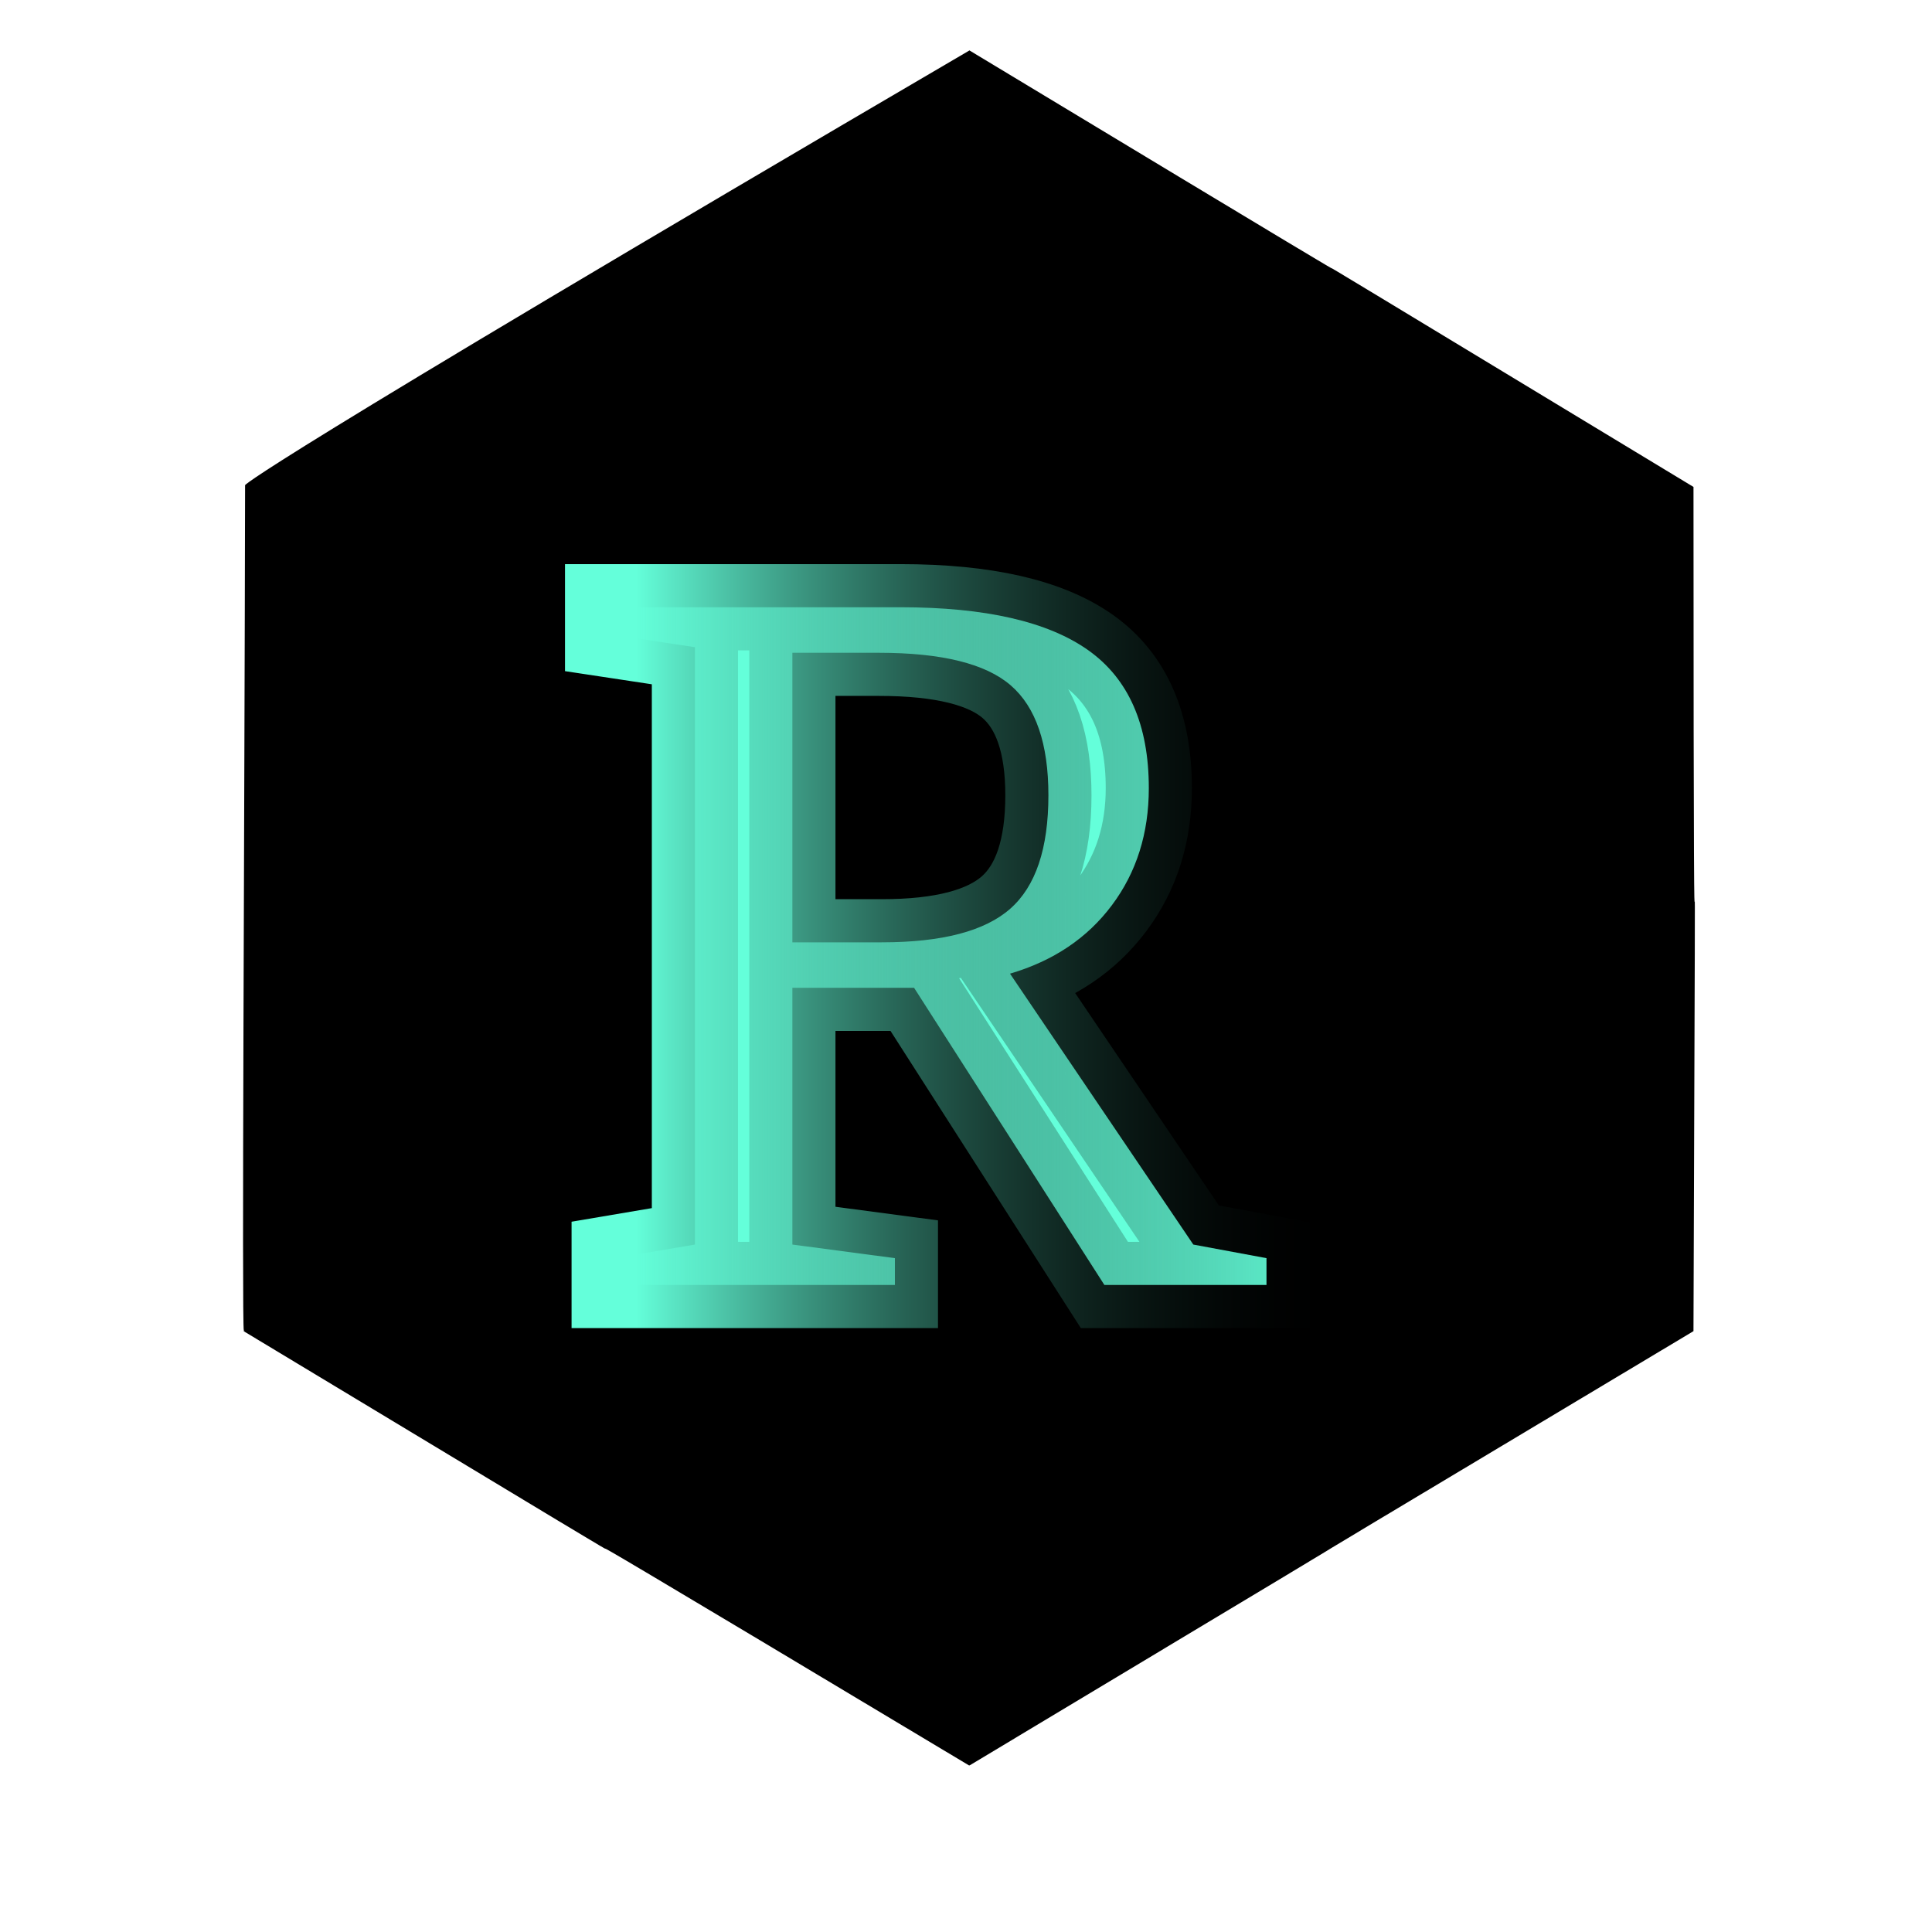
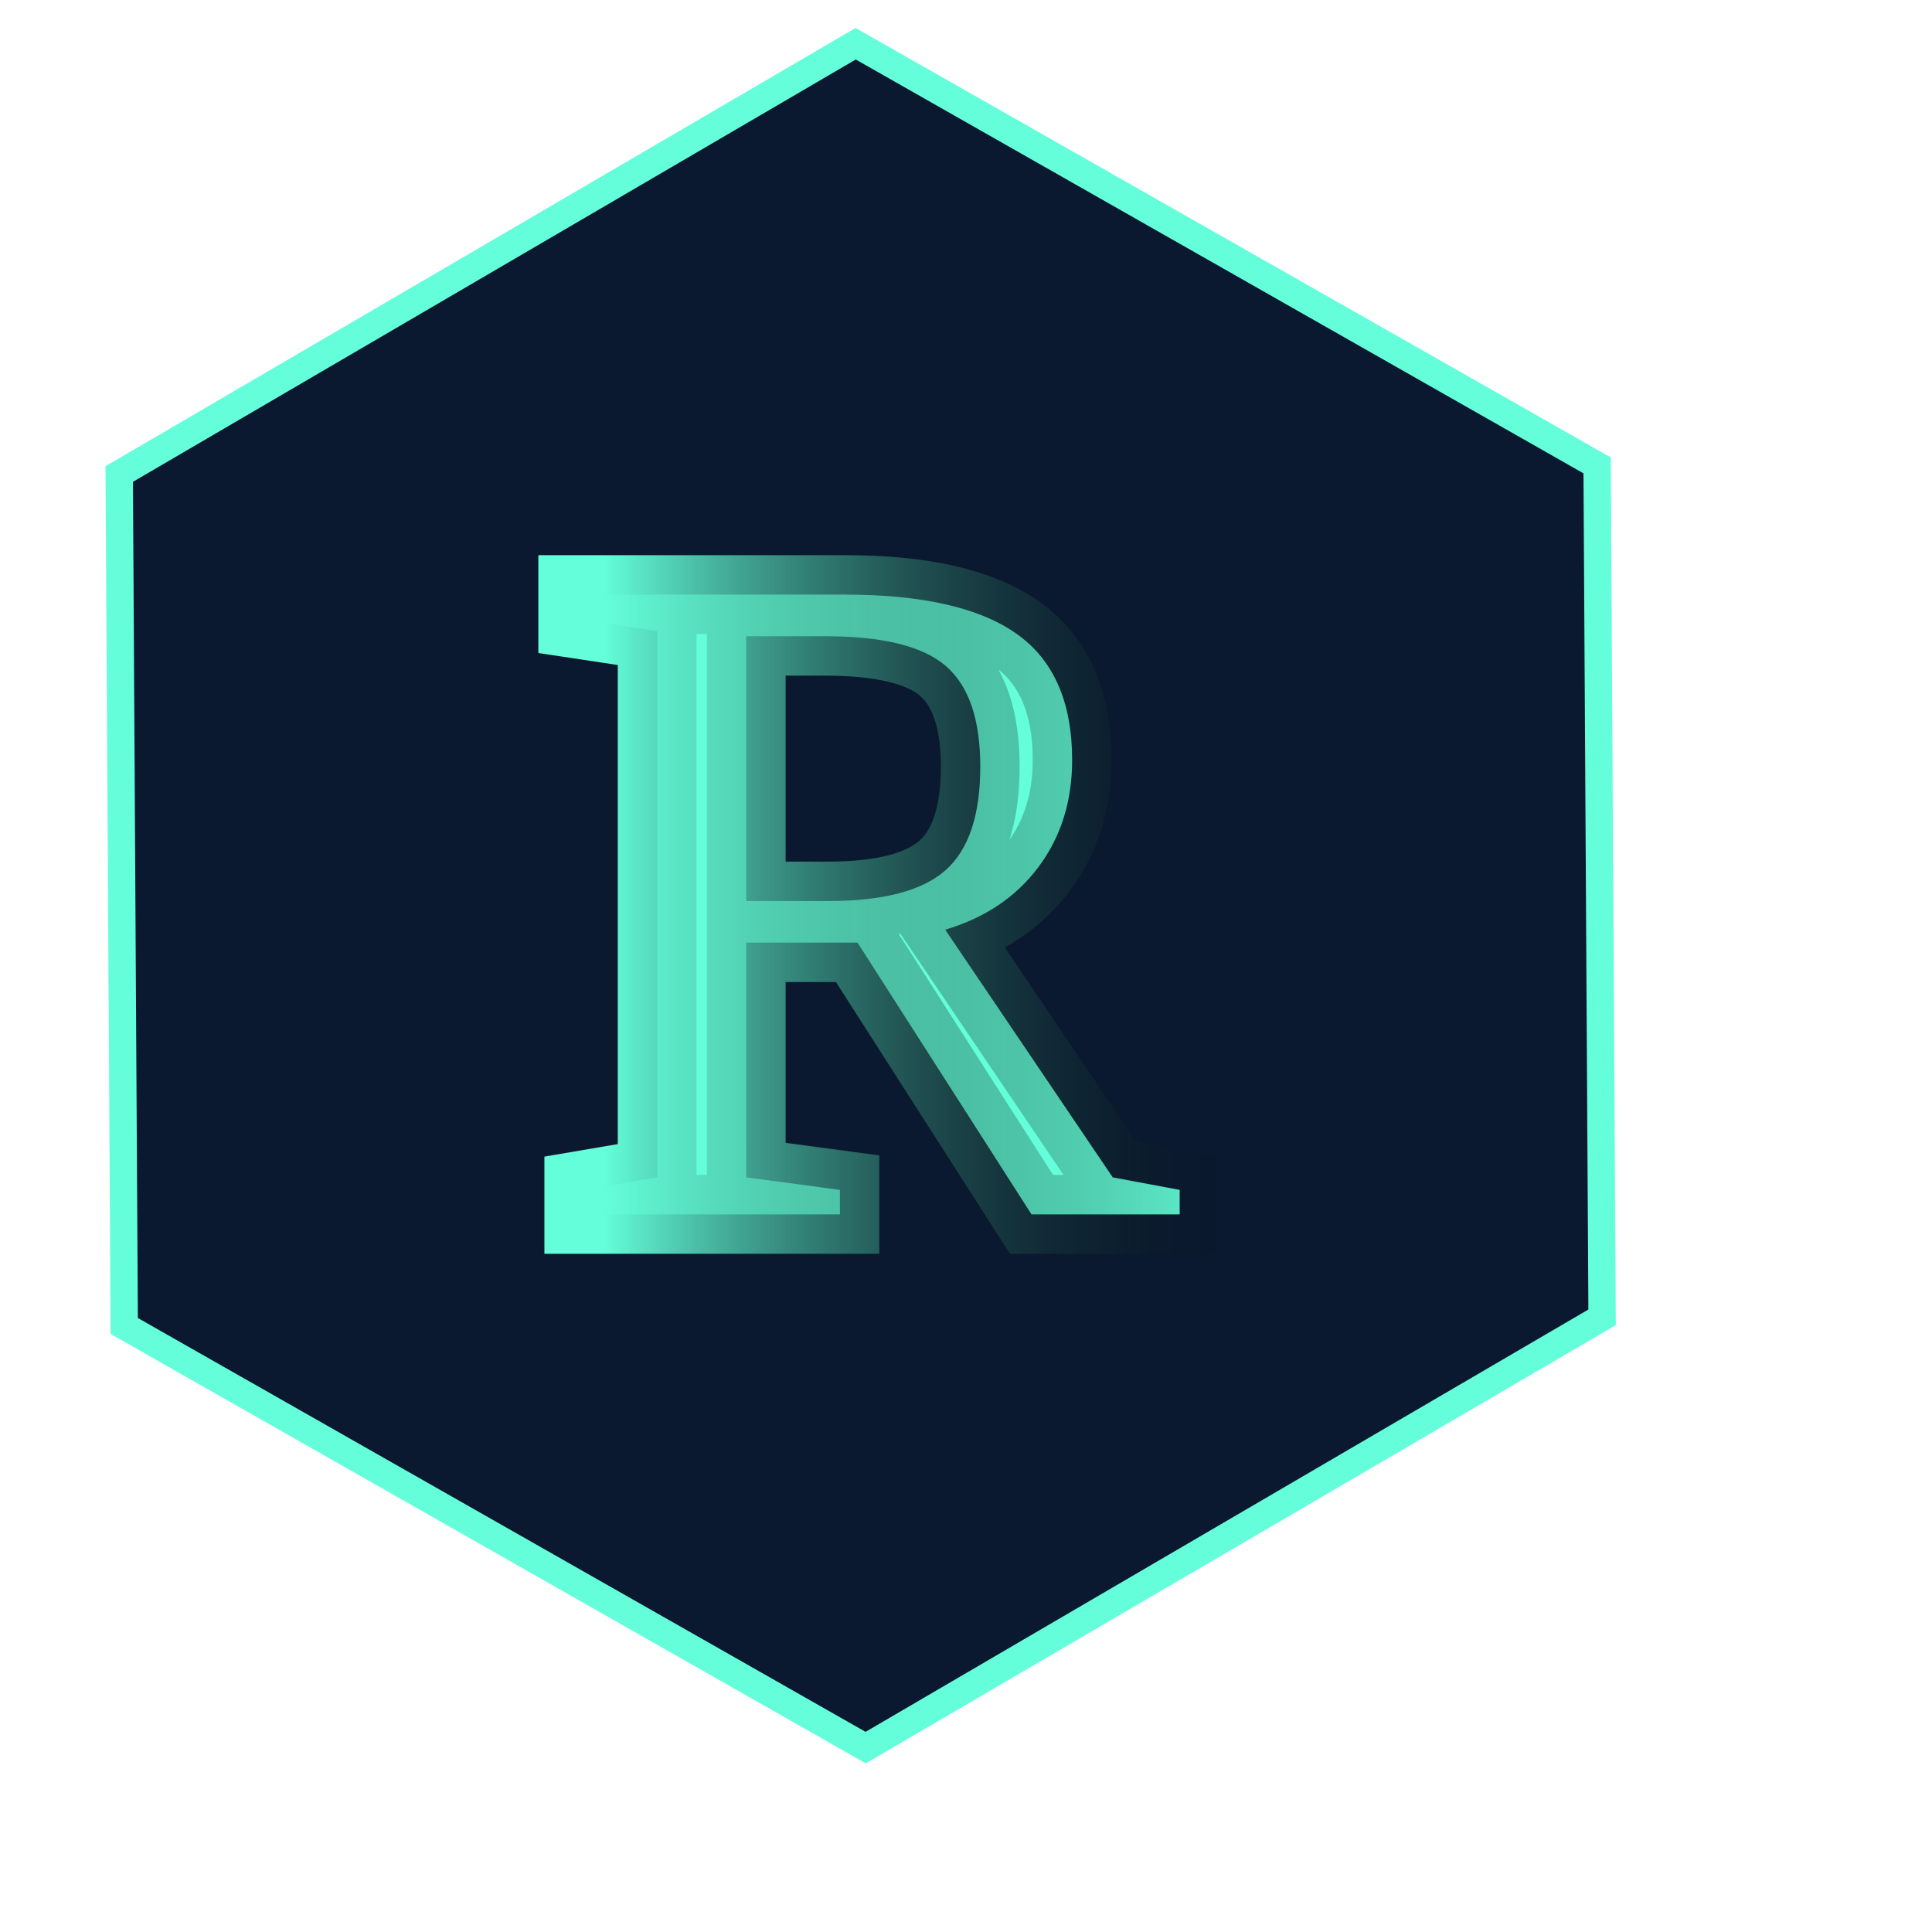
- <svg xmlns="http://www.w3.org/2000/svg" xmlns:xlink="http://www.w3.org/1999/xlink" id="svg" version="1.1" width="400" height="400" viewBox="0, 0, 400,400">
+ <svg xmlns="http://www.w3.org/2000/svg" xmlns:xlink="http://www.w3.org/1999/xlink" id="svg" version="1.1" width="400" height="400" viewBox="0, 0, 400,400" xml:space="preserve">
  <defs id="defs22">
    <linearGradient id="linearGradient5046">
      <stop style="stop-color:#64ffda;stop-opacity:1;" offset="0" id="stop5042" />
      <stop style="stop-color:#000000;stop-opacity:0;" offset="1" id="stop5044" />
    </linearGradient>
    <linearGradient id="linearGradient4978">
      <stop style="stop-color:#000000;stop-opacity:1;" offset="0" id="stop4976" />
    </linearGradient>
    <linearGradient id="linearGradient4912">
      <stop style="stop-color:#000000;stop-opacity:1;" offset="0" id="stop4910" />
    </linearGradient>
    <linearGradient id="linearGradient4884">
      <stop style="stop-color:#8affe2;stop-opacity:1;" offset="0" id="stop4882" />
    </linearGradient>
    <linearGradient id="linearGradient4878">
      <stop style="stop-color:#000000;stop-opacity:1;" offset="0" id="stop4876" />
    </linearGradient>
    <linearGradient id="linearGradient4846">
      <stop style="stop-color:#000000;stop-opacity:1;" offset="0" id="stop4844" />
    </linearGradient>
-     <linearGradient xlink:href="#linearGradient5046" id="linearGradient14562" gradientUnits="userSpaceOnUse" gradientTransform="matrix(0.9960395,0,0,0.9960395,-2.806349,9.152828)" x1="129.09" y1="205.202" x2="276.37" y2="205.202" />
+     <linearGradient xlink:href="#linearGradient5046" id="linearGradient52827" gradientUnits="userSpaceOnUse" gradientTransform="matrix(0.9107198,0,0,0.9107197,7.451907,-6.805516)" x1="129.09" y1="205.202" x2="276.37" y2="205.202" />
  </defs>
  <g id="g139">
-     <g id="g14558" transform="translate(6,-25.5)">
-       <g id="svgg" transform="translate(1.994645,30.38948)">
-         <g id="g207" transform="matrix(0.8512037,0,0,0.8558261,260.1243,63.32111)">
-           <path id="path4" d="M -79.163,-67.514 C -255.724,35.3 -255.519,37.74 -255.375,37.688 c -0.129,79.141 -0.818,203.679 -0.307,204.472 0.613,0.954 -0.136,-0.204 -0.112,0.13 175.694,105.388 0.205,-0.002 176.59,105.146 l -0.072,-0.073 0.152,0.002 C 96.942,242.305 -78.969,347.062 96.917,242.329 97.664,33.527 96.955,242.107 96.921,38.096 -79.085,-67.878 96.92,38.19 -79.089,-67.442 Z" />
-         </g>
-       </g>
-       <text xml:space="preserve" style="font-size:214.188px;mix-blend-mode:normal;fill:#64ffda;fill-opacity:1;stroke:url(#linearGradient14562);stroke-width:17.849;stroke-opacity:1;paint-order:markers fill stroke" x="113.78" y="291.405" id="text634" transform="scale(0.9995515,1.000449)">
-         <tspan id="tspan632" x="113.78" y="291.405" style="fill:#64ffda;fill-opacity:1;stroke:url(#linearGradient14562);stroke-width:17.849;stroke-opacity:1;paint-order:markers fill stroke">R</tspan>
-         <tspan x="113.78" y="559.14" id="tspan636" style="fill:#64ffda;fill-opacity:1;stroke:url(#linearGradient14562);stroke-width:17.849;stroke-opacity:1;paint-order:markers fill stroke" />
-       </text>
-     </g>
+     <g id="svgg-4" transform="translate(347.8805,-250.6033)" style="display:none" />
+     <path style="fill:#0a192f;fill-opacity:1;stroke:#64ffda;stroke-width:3;stroke-dasharray:none;stroke-opacity:1;paint-order:markers fill stroke" id="path48288" d="m -85.56,-3.182 -80.769,47.265 -81.317,-46.315 -0.548,-93.581 80.769,-47.265 81.317,46.315 z" transform="matrix(1.887765,0,0,1.884869,493.2159,278.735)" />
+     <text xml:space="preserve" style="font-size:195.842px;mix-blend-mode:normal;fill:#64ffda;fill-opacity:1;stroke:url(#linearGradient52827);stroke-width:16.32;stroke-opacity:1;paint-order:markers fill stroke" x="114.052" y="251.269" id="text634" transform="scale(0.9993772,1.000623)">
+       <tspan id="tspan632" x="114.052" y="251.269" style="fill:#64ffda;fill-opacity:1;stroke:url(#linearGradient52827);stroke-width:16.32;stroke-opacity:1;paint-order:markers fill stroke">R</tspan>
+       <tspan x="114.052" y="496.072" id="tspan636" style="fill:#64ffda;fill-opacity:1;stroke:url(#linearGradient52827);stroke-width:16.32;stroke-opacity:1;paint-order:markers fill stroke" />
+     </text>
  </g>
</svg>
